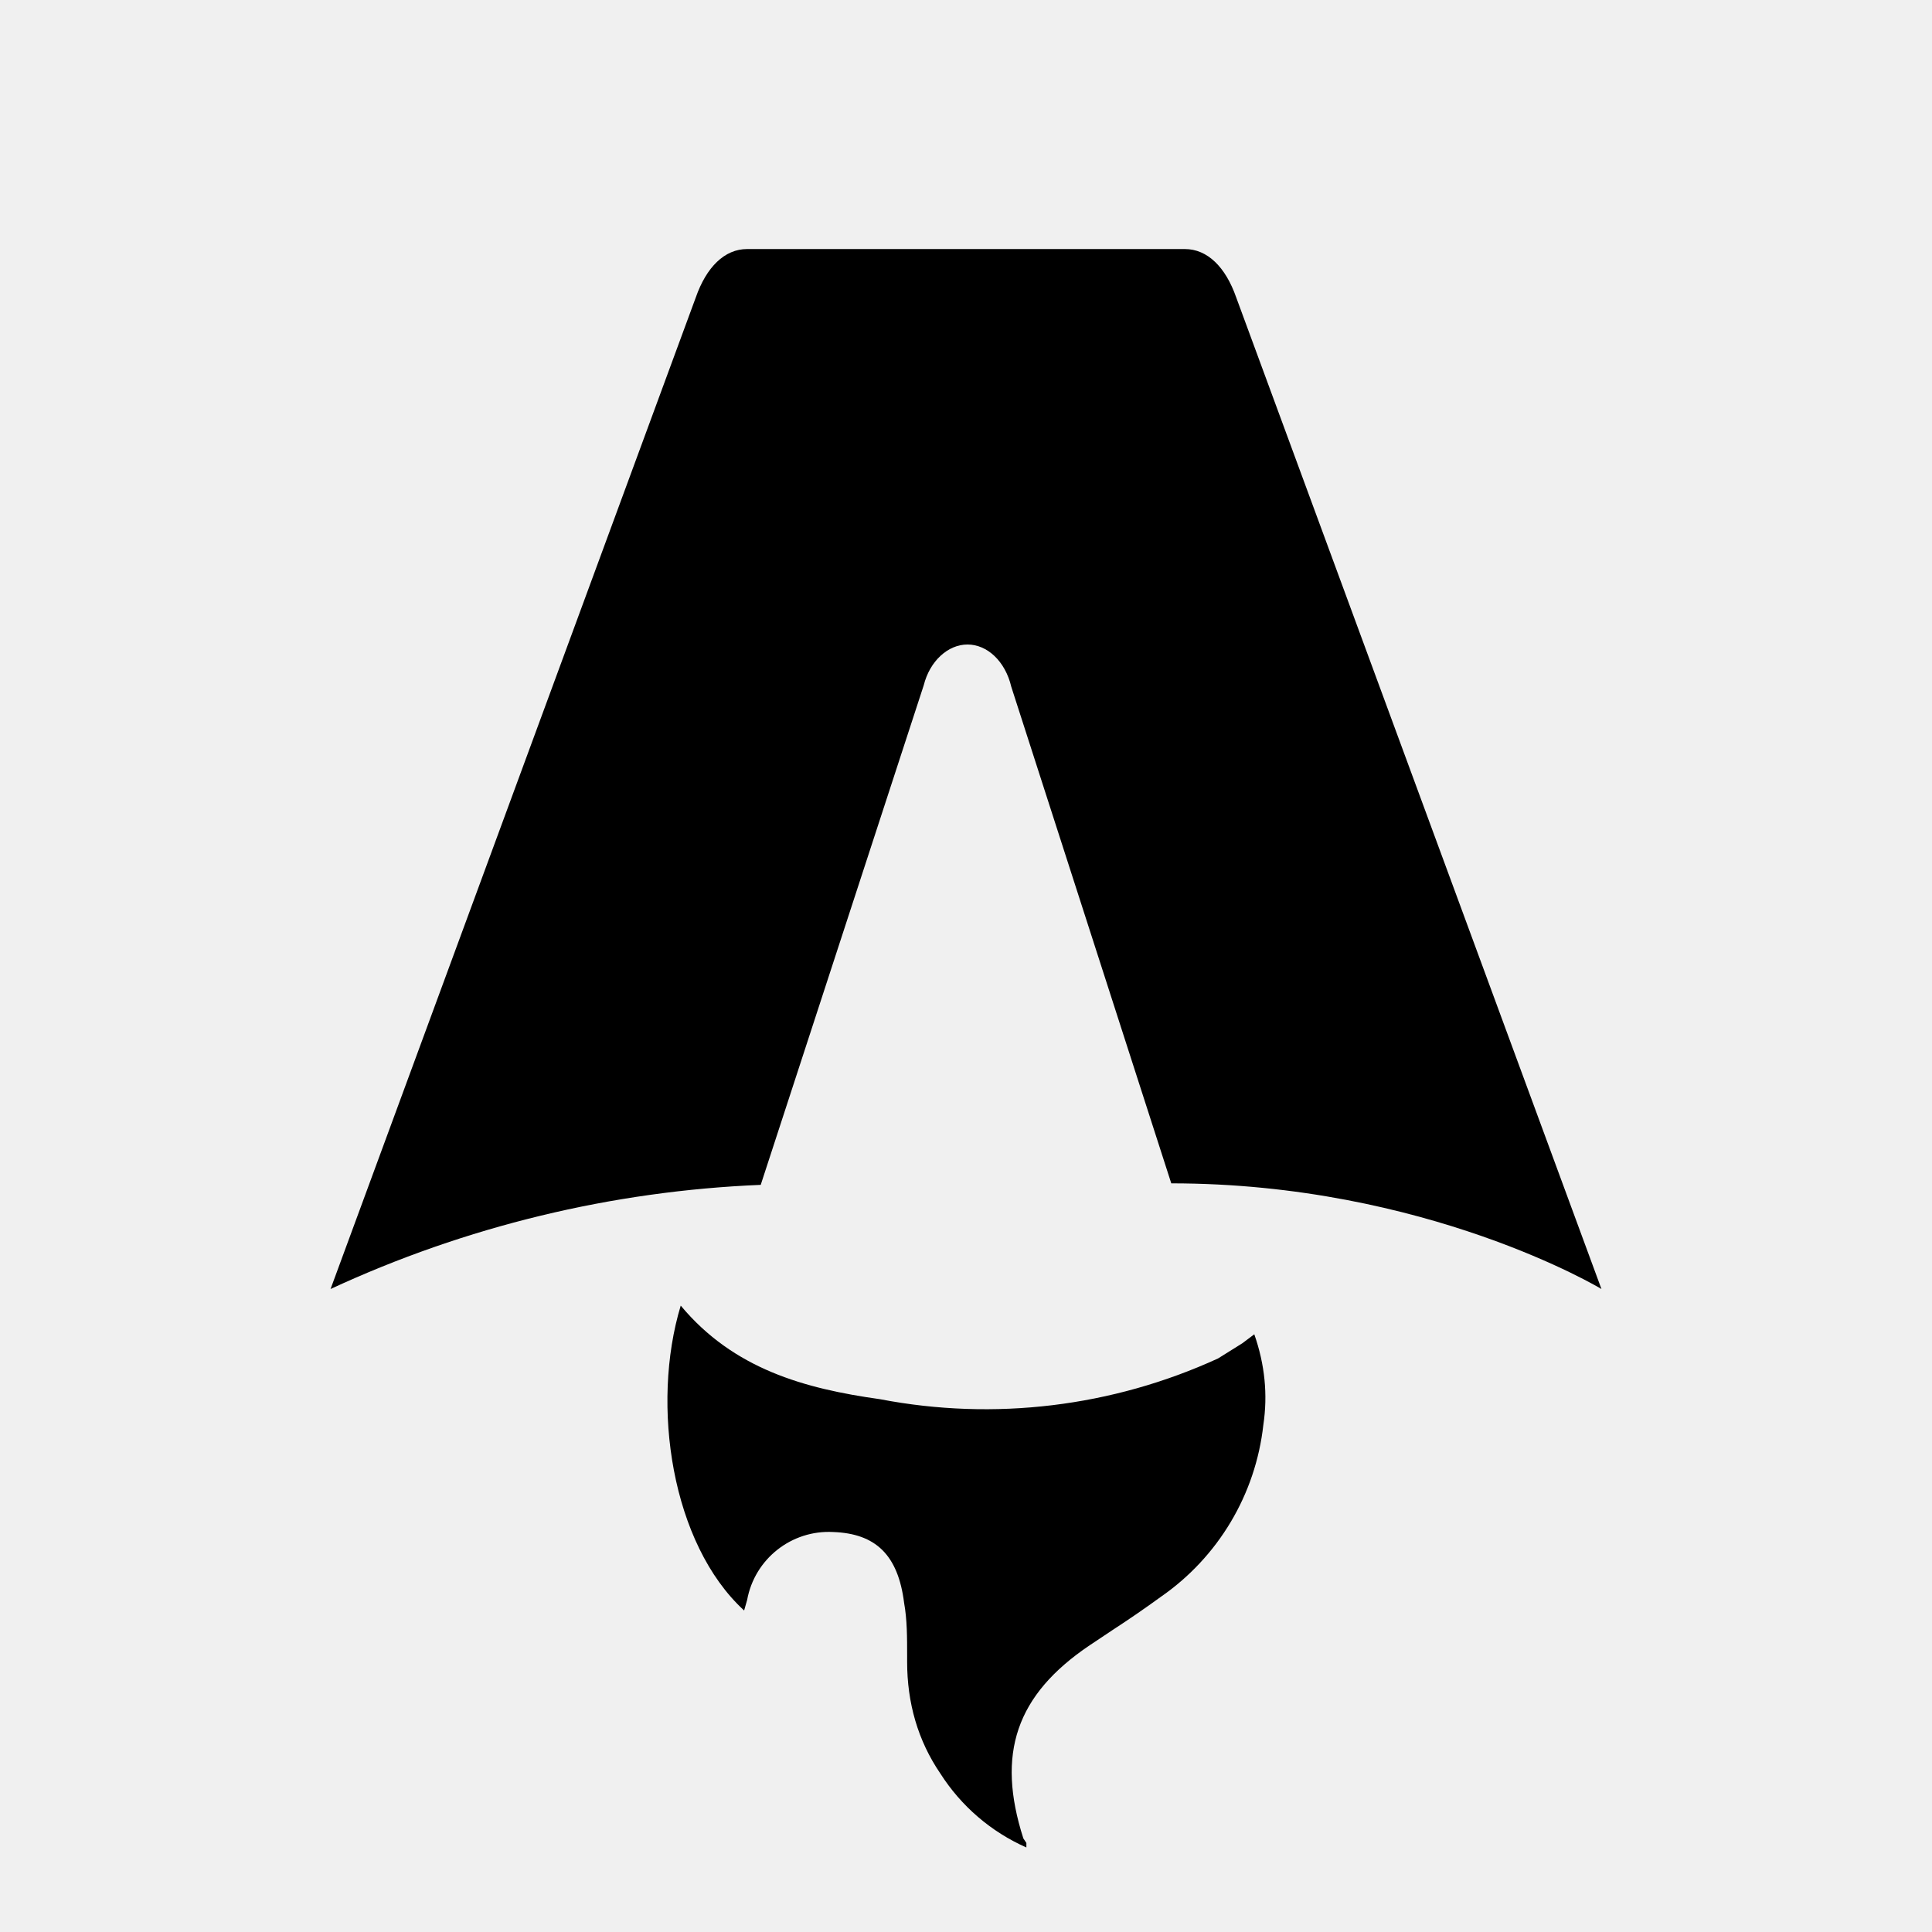
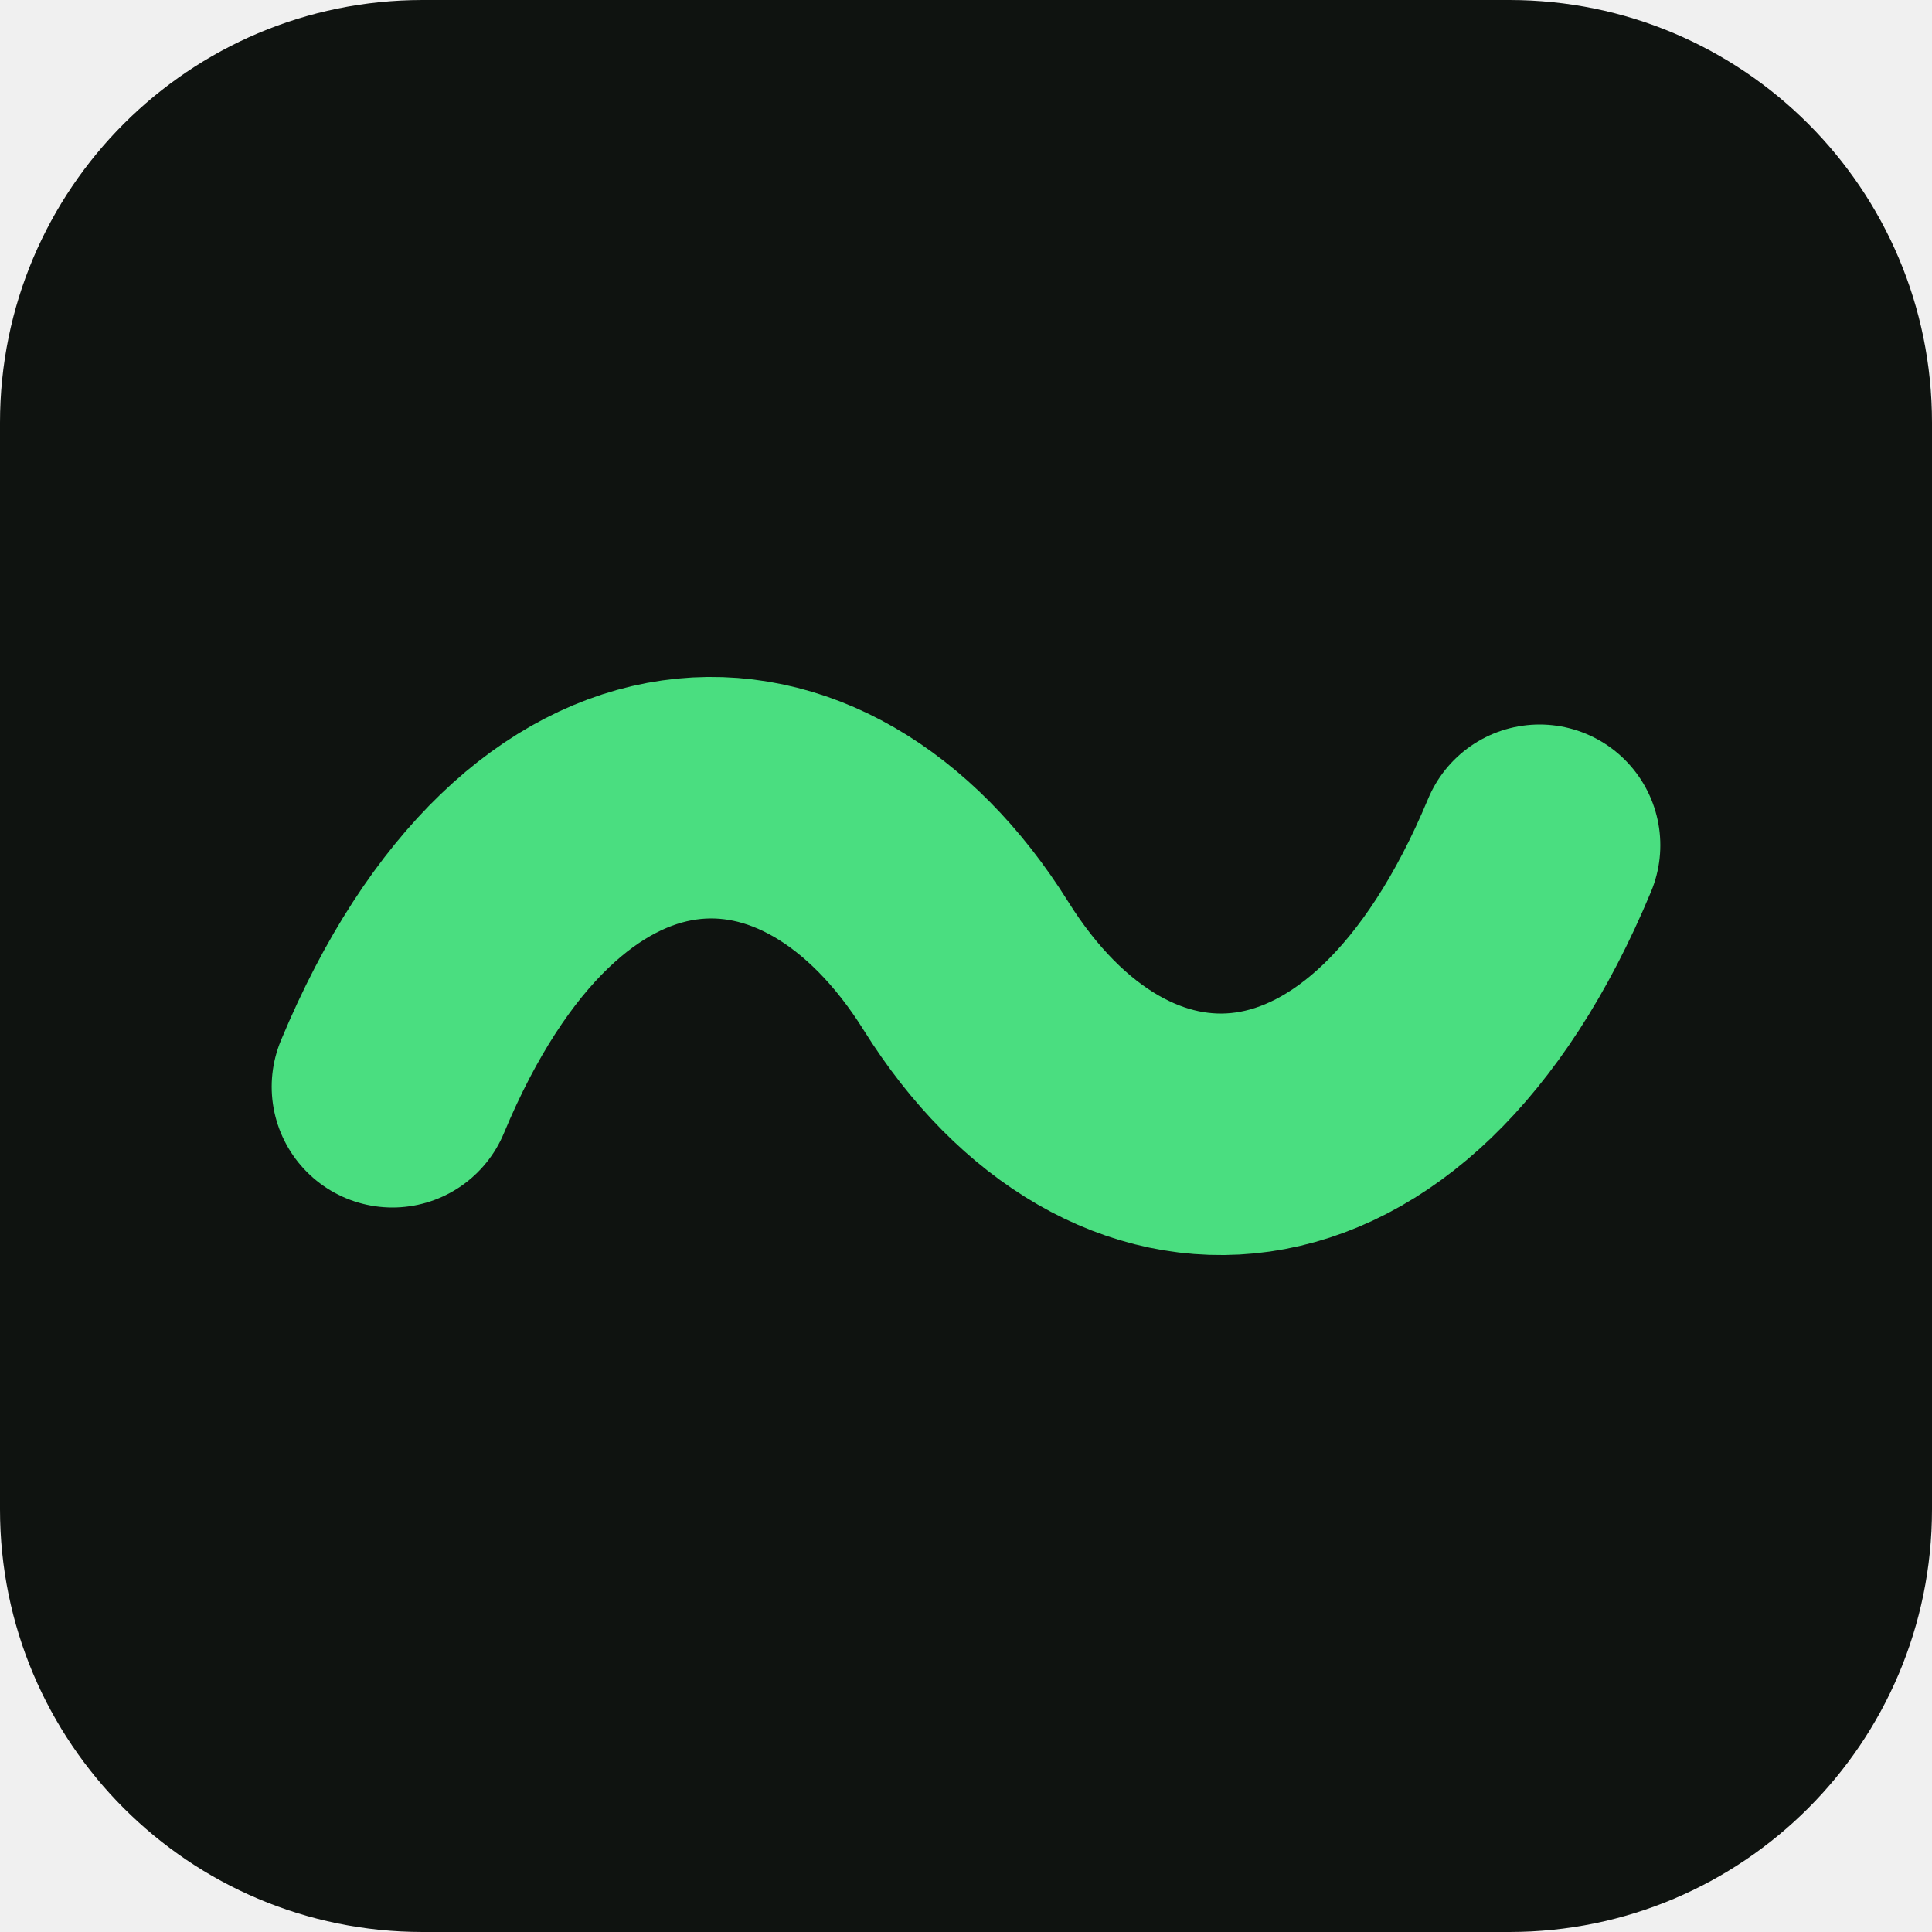
- <svg xmlns="http://www.w3.org/2000/svg" fill="none" viewBox="0 0 128 128">
-   <path d="M50.4 78.5a75.1 75.1 0 0 0-28.5 6.9l24.2-65.7c.7-2 1.9-3.2 3.4-3.2h29c1.5 0 2.7 1.2 3.4 3.2l24.2 65.7s-11.6-7-28.5-7L67 45.5c-.4-1.7-1.6-2.8-2.9-2.8-1.3 0-2.5 1.1-2.9 2.7L50.4 78.5Zm-1.1 28.2Zm-4.2-20.2c-2 6.6-.6 15.8 4.2 20.2a17.5 17.5 0 0 1 .2-.7 5.5 5.5 0 0 1 5.7-4.5c2.8.1 4.3 1.5 4.7 4.7.2 1.1.2 2.3.2 3.5v.4c0 2.7.7 5.2 2.2 7.4a13 13 0 0 0 5.7 4.9v-.3l-.2-.3c-1.8-5.6-.5-9.5 4.4-12.8l1.5-1a73 73 0 0 0 3.2-2.2 16 16 0 0 0 6.8-11.4c.3-2 .1-4-.6-6l-.8.6-1.6 1a37 37 0 0 1-22.4 2.7c-5-.7-9.7-2-13.2-6.2Z" />
-   <style>
-         path { fill: #000; }
-         @media (prefers-color-scheme: dark) {
-             path { fill: #FFF; }
-         }
-     </style>
+ <svg xmlns="http://www.w3.org/2000/svg" viewBox="0 0 64 64">
+   <rect id="background" x="0" y="0" width="64" height="64" rx="14" fill="#0f1310" />
+   <path id="tilde" d="M13 36 C18 24, 27 24, 32 32 C37 40, 46 40, 51 28" fill="none" stroke="#4ade80" stroke-width="8" stroke-linecap="round" />
</svg>
